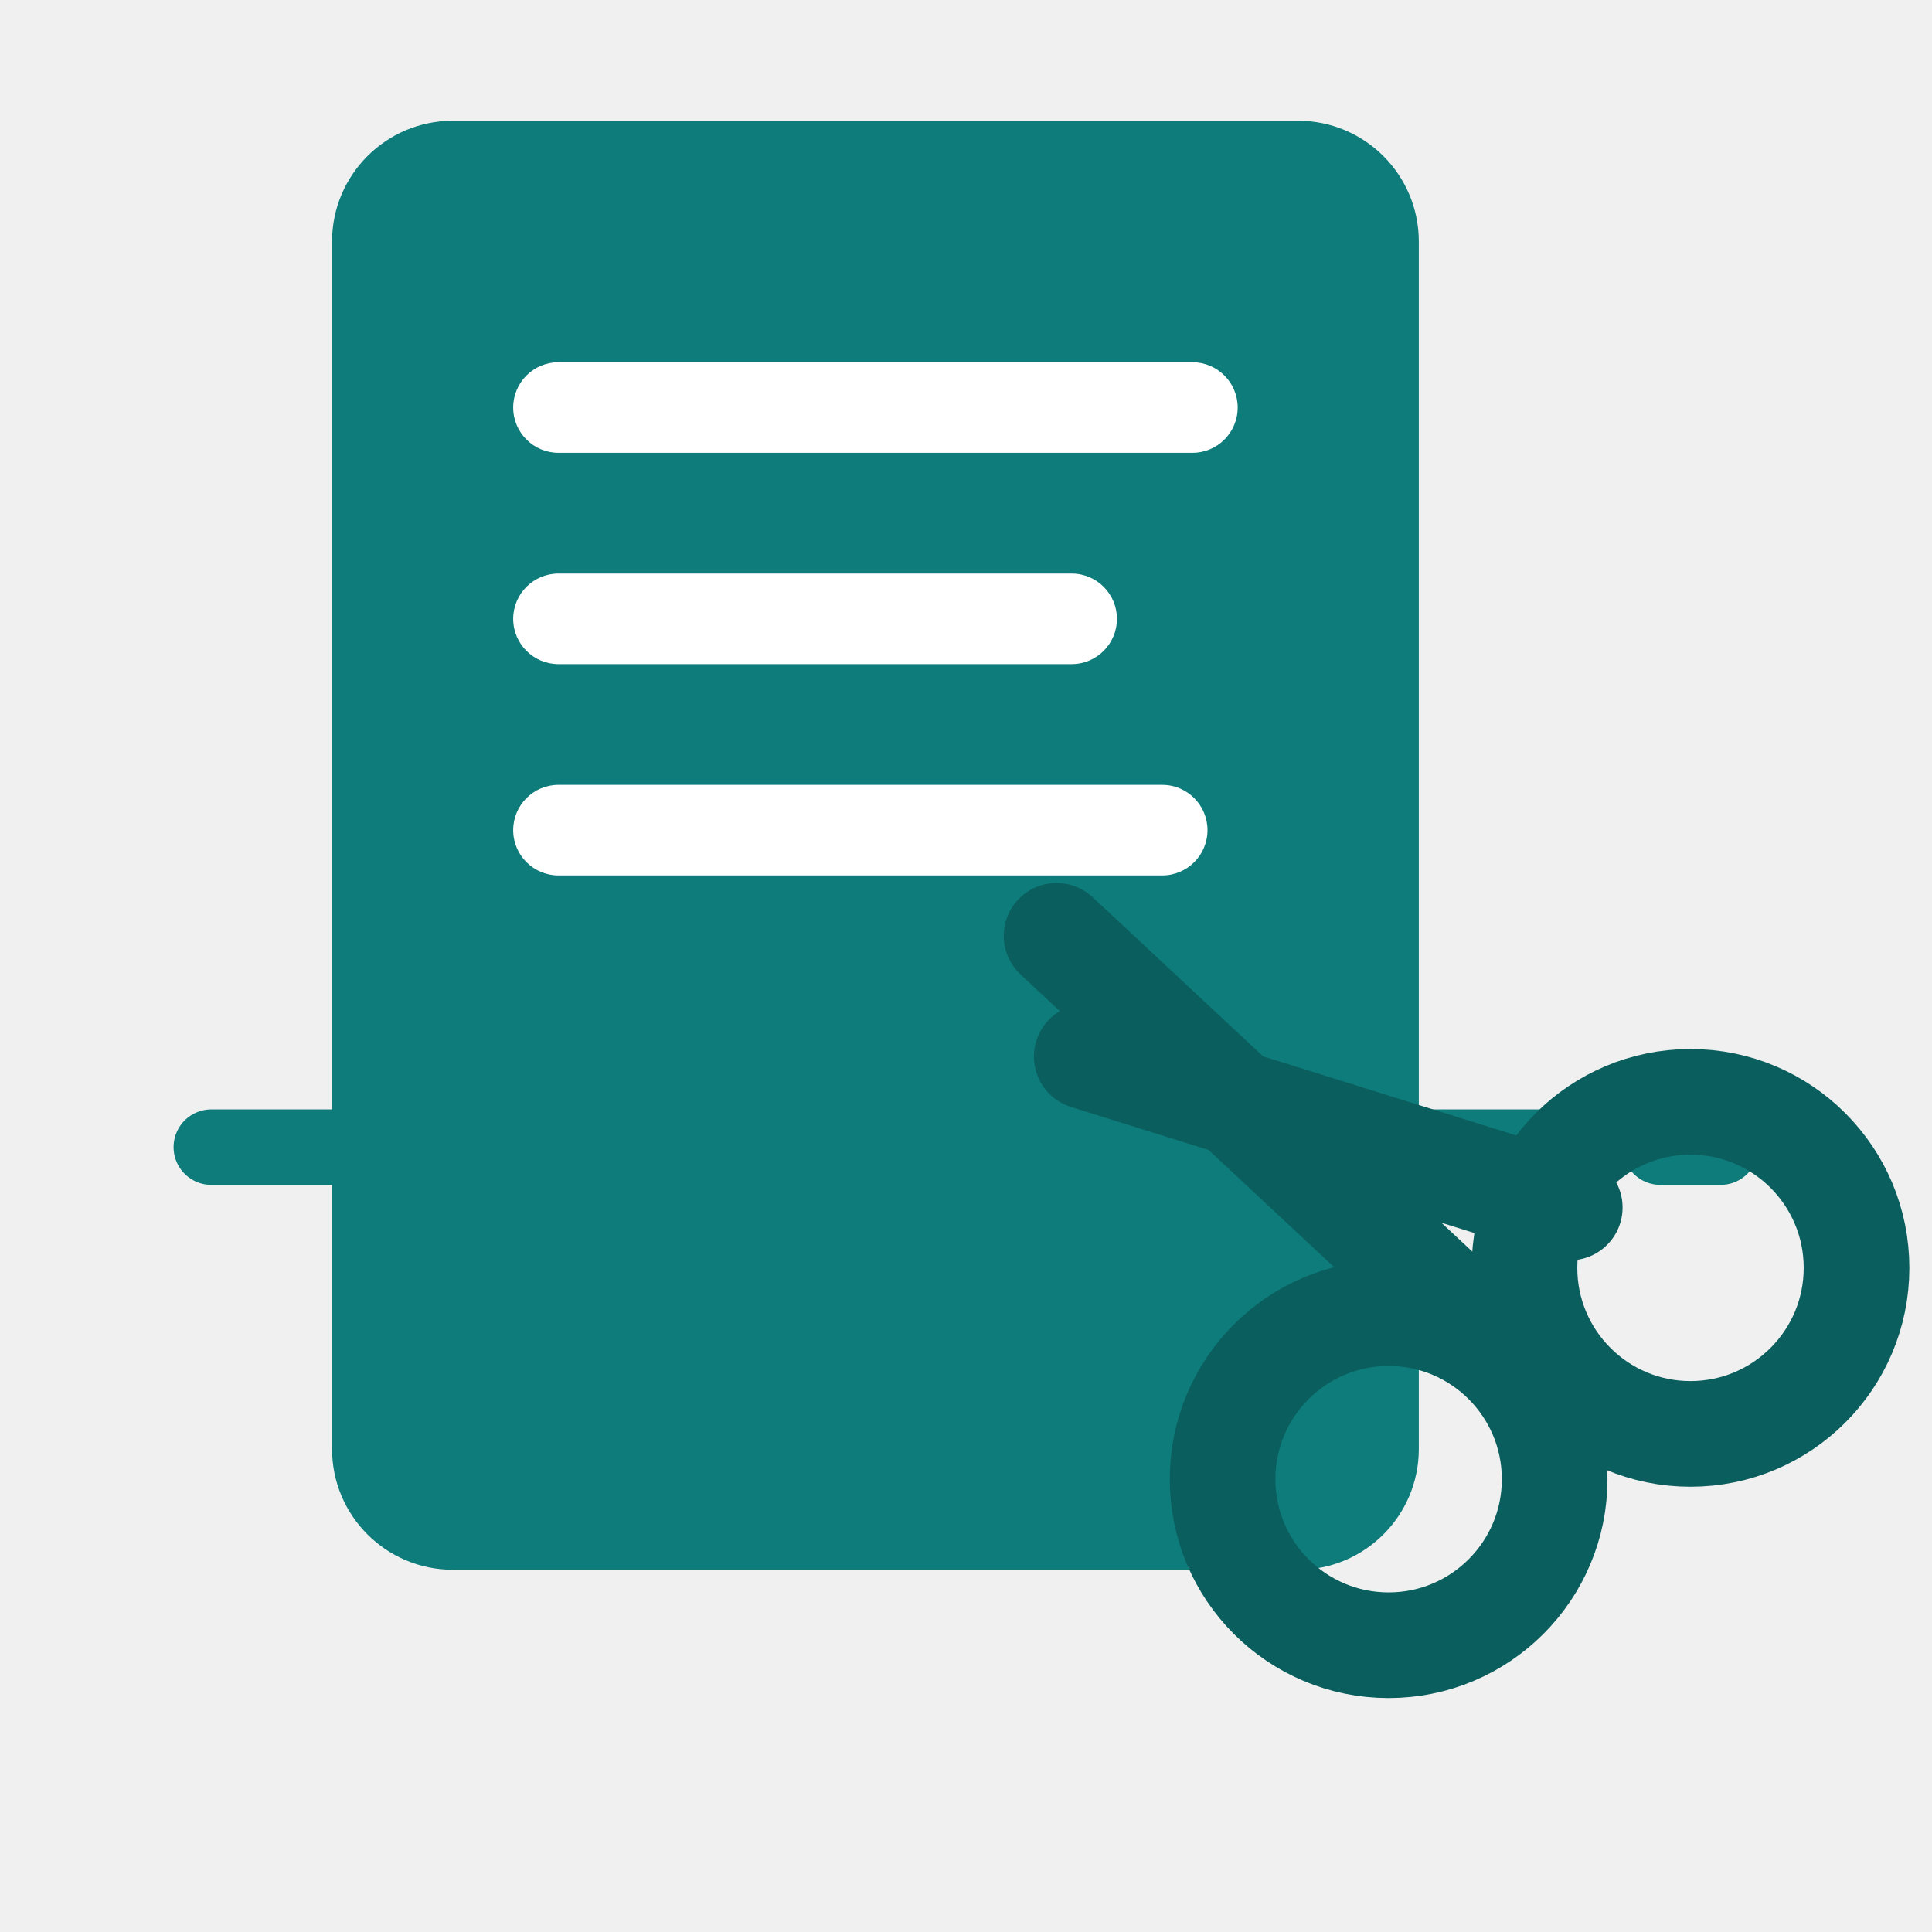
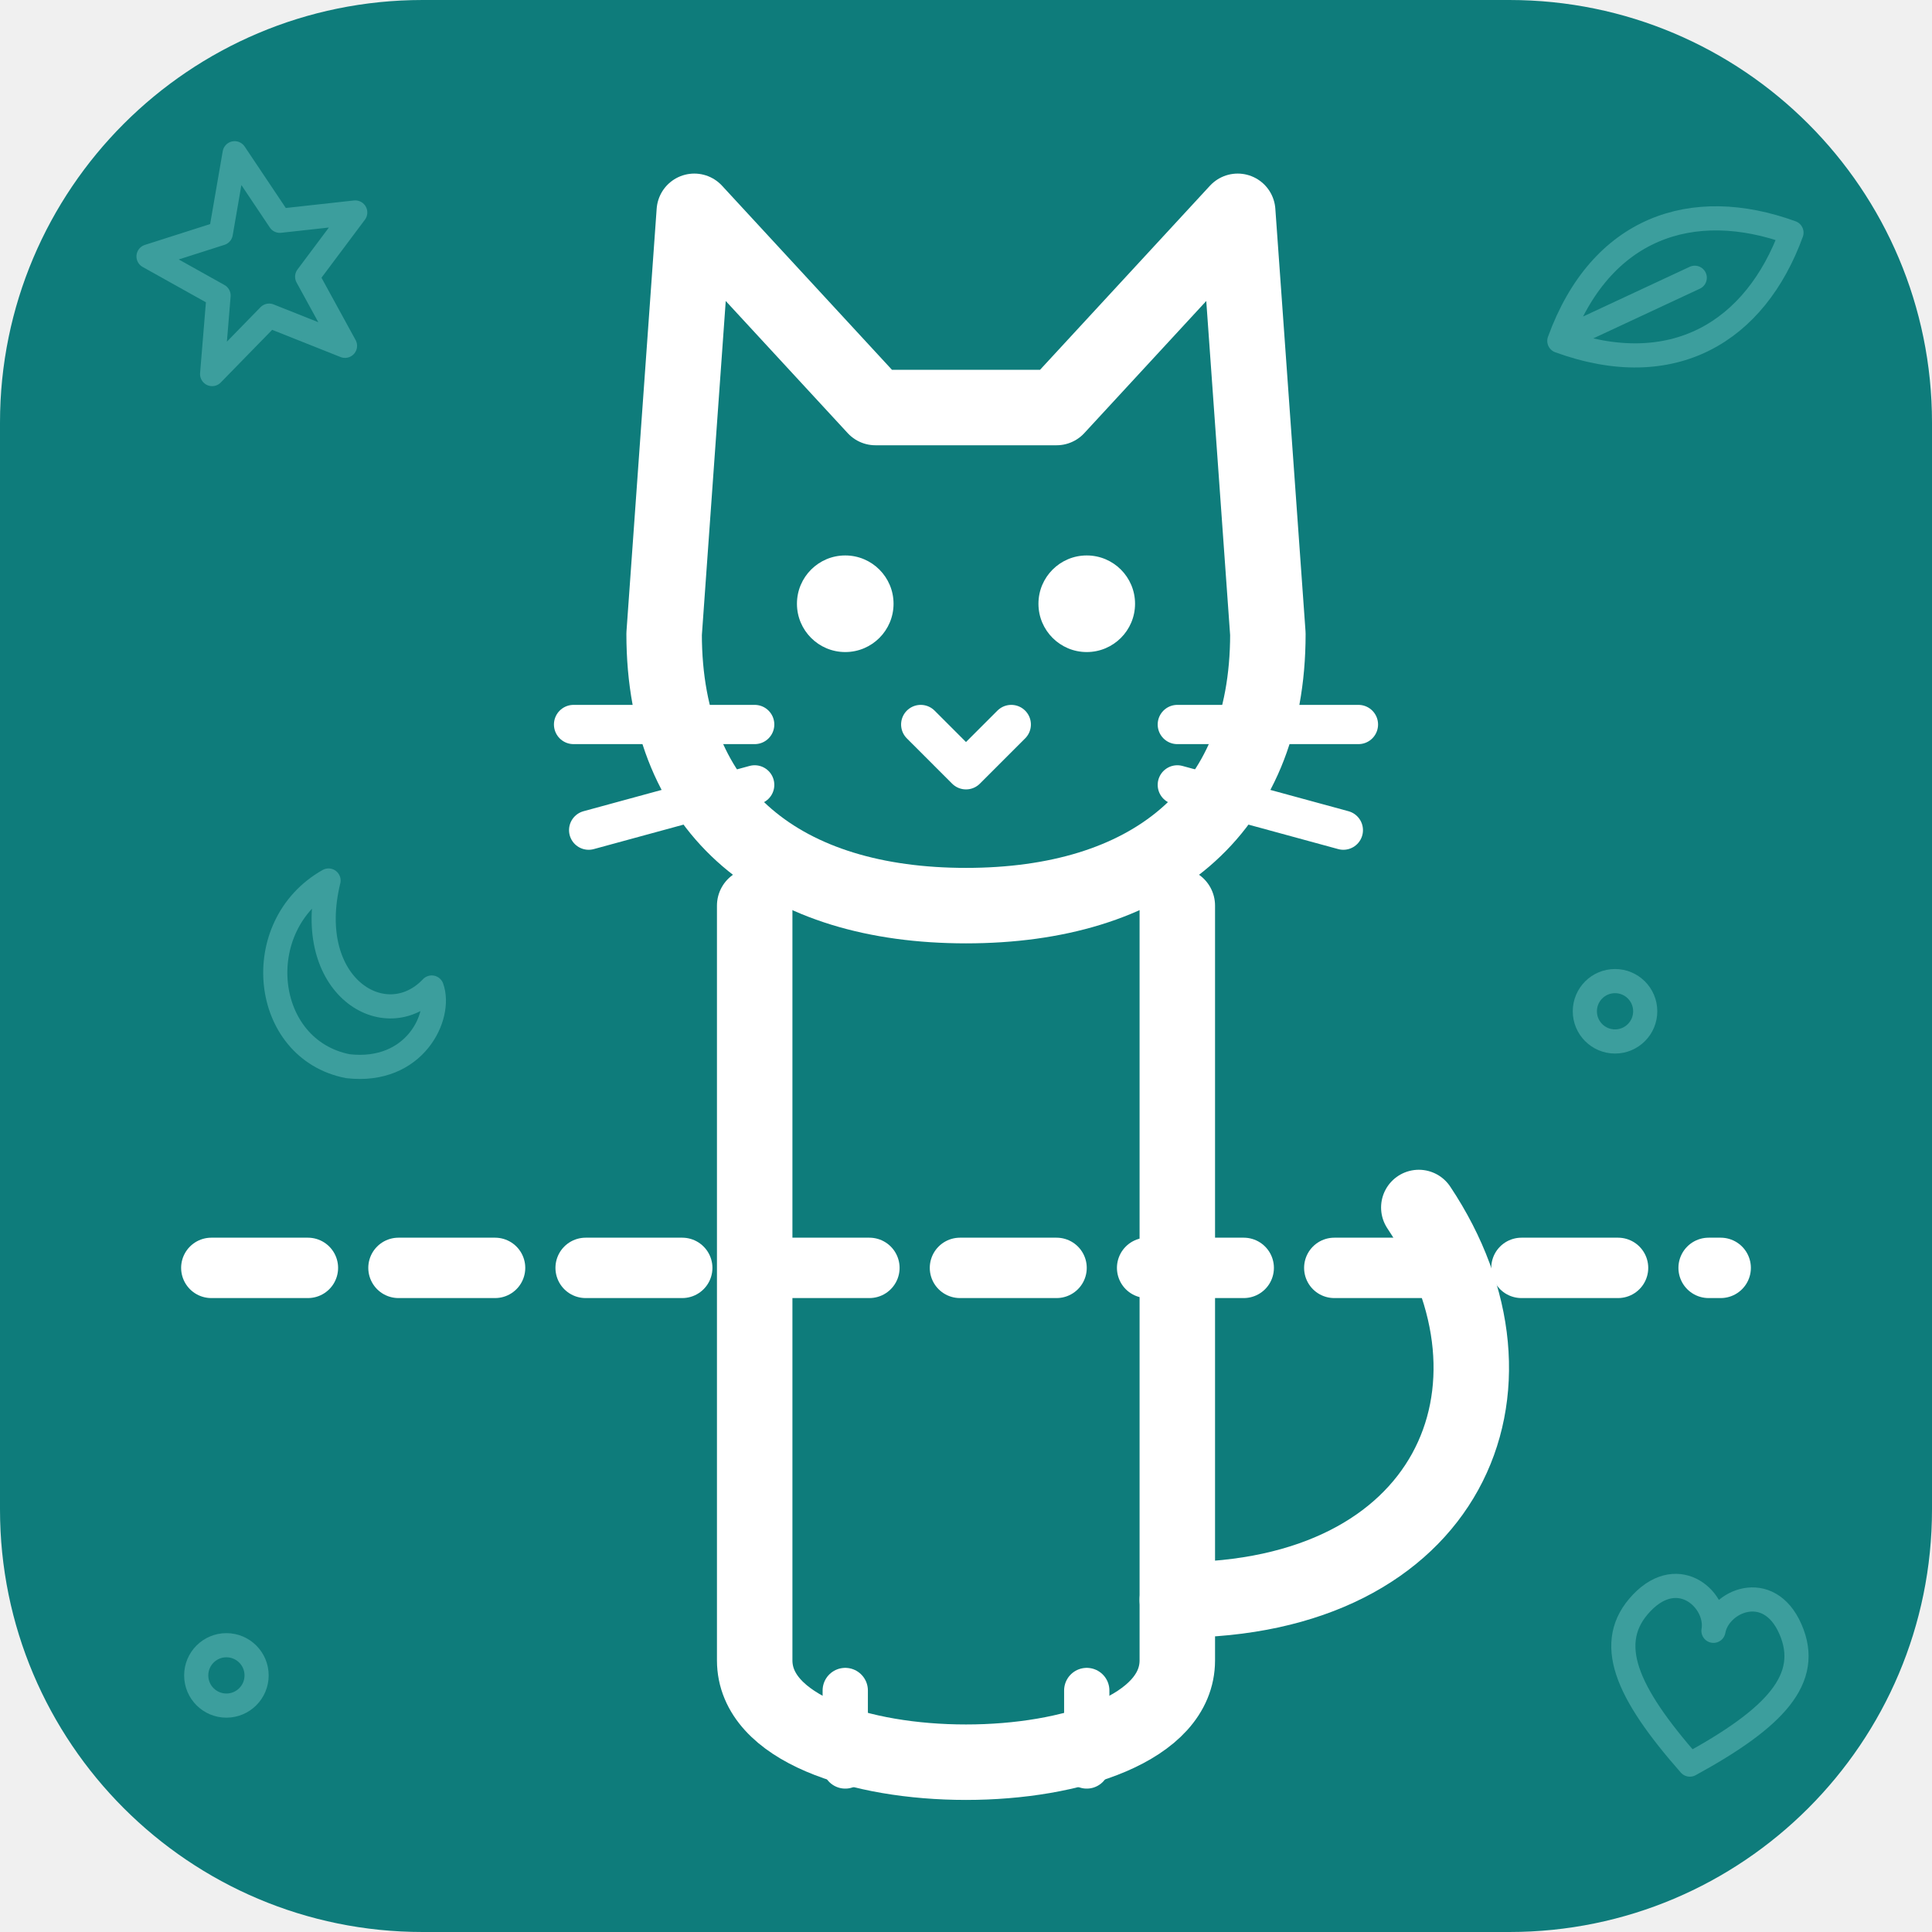
<svg xmlns="http://www.w3.org/2000/svg" viewBox="0 0 128 128">
-   <rect x="22" y="8" width="72" height="96" rx="8" fill="#0E7C7B" />
-   <rect x="34" y="24" width="48" height="6" rx="3" fill="#ffffff" />
-   <rect x="34" y="38" width="40" height="6" rx="3" fill="#ffffff" />
-   <rect x="34" y="52" width="46" height="6" rx="3" fill="#ffffff" />
-   <path d="M14 76 H114" stroke="#0E7C7B" stroke-width="5" stroke-dasharray="9 7" stroke-linecap="round" />
-   <circle cx="92" cy="98" r="11" fill="none" stroke="#0A5F5E" stroke-width="7" />
-   <circle cx="112" cy="84" r="11" fill="none" stroke="#0A5F5E" stroke-width="7" />
-   <path d="M100 90 L70 62 M104 80 L72 70" stroke="#0A5F5E" stroke-width="7" stroke-linecap="round" />
+   <defs>
+     <clipPath id="t">
+       <rect width="128" height="128" rx="28" />
+     </clipPath>
+   </defs>
+   <rect width="128" height="128" rx="28" fill="#0e7c7b" />
+   <g clip-path="url(#t)">
+     <path d="M7 0 L9 5 L14 5.5 L10 9 L11.5 14 L7 11 L2.5 14 L4 9 L0 5.5 L5 5 Z" transform="translate(10 10) rotate(-12 7 7) scale(1)" fill="none" stroke="#3c9e9d" stroke-width="1.6" stroke-linecap="round" stroke-linejoin="round" />
+     <path d="M1 13 C1 5 6 1 13 1 C13 8 9 13 1 13 Z M1 13 L8 6" transform="translate(104 12) rotate(20 7 7) scale(1)" fill="none" stroke="#3c9e9d" stroke-width="1.6" stroke-linecap="round" stroke-linejoin="round" />
+     <path d="M7 7 m-2 0 a2 2 0 1 0 4 0 a2 2 0 1 0 -4 0" transform="translate(8 104) rotate(0 7 7) scale(1)" fill="none" stroke="#3c9e9d" stroke-width="1.6" stroke-linecap="round" stroke-linejoin="round" />
+     <path d="M7 13 C2 9 0 6 2 3 C4 0 7 2 7 4 C7 2 10 0 12 3 C14 6 12 9 7 13 Z" transform="translate(106 104) rotate(10 7 7) scale(1)" fill="none" stroke="#3c9e9d" stroke-width="1.6" stroke-linecap="round" stroke-linejoin="round" />
+     <path d="M7 7 m-2 0 a2 2 0 1 0 4 0 a2 2 0 1 0 -4 0" transform="translate(100 60) rotate(0 7 7) scale(1)" fill="none" stroke="#3c9e9d" stroke-width="1.6" stroke-linecap="round" stroke-linejoin="round" />
+     <path d="M10 1 C4 2 2 10 7 13 C11 15 14 12 14 10 C10 12 6 7 10 1 Z" transform="translate(14 58) rotate(-20 7 7) scale(1)" fill="none" stroke="#3c9e9d" stroke-width="1.6" stroke-linecap="round" stroke-linejoin="round" />
+   </g>
+   <path d="M44 42 L46 14 L58 27 H70 L82 14 L84 42 C84 54 76 60 64 60 C52 60 44 54 44 42 Z" fill="none" stroke="#fff" stroke-width="5" stroke-linecap="round" stroke-linejoin="round" />
+   <circle cx="56" cy="40" r="3.2" fill="#fff" />
+   <circle cx="72" cy="40" r="3.2" fill="#fff" />
+   <path d="M61 48 L64 51 L67 48 M50 48 H38 M50 52 L39 55 M78 48 H90 M78 52 L89 55" fill="none" stroke="#fff" stroke-width="2.6" stroke-linecap="round" stroke-linejoin="round" />
+   <path d="M50 60 V110 C50 119 78 119 78 110 V60" fill="none" stroke="#fff" stroke-width="5" stroke-linecap="round" stroke-linejoin="round" />
+   <path d="M78 106 C96 106 102 92 94 80" fill="none" stroke="#fff" stroke-width="5" stroke-linecap="round" stroke-linejoin="round" />
+   <path d="M56 112 V117 M72 112 V117" fill="none" stroke="#fff" stroke-width="3" stroke-linecap="round" stroke-linejoin="round" />
+   <path d="M14 84 H114" fill="none" stroke="#fff" stroke-width="4" stroke-linecap="round" stroke-linejoin="round" stroke-dasharray="6.4 6" />
</svg>
